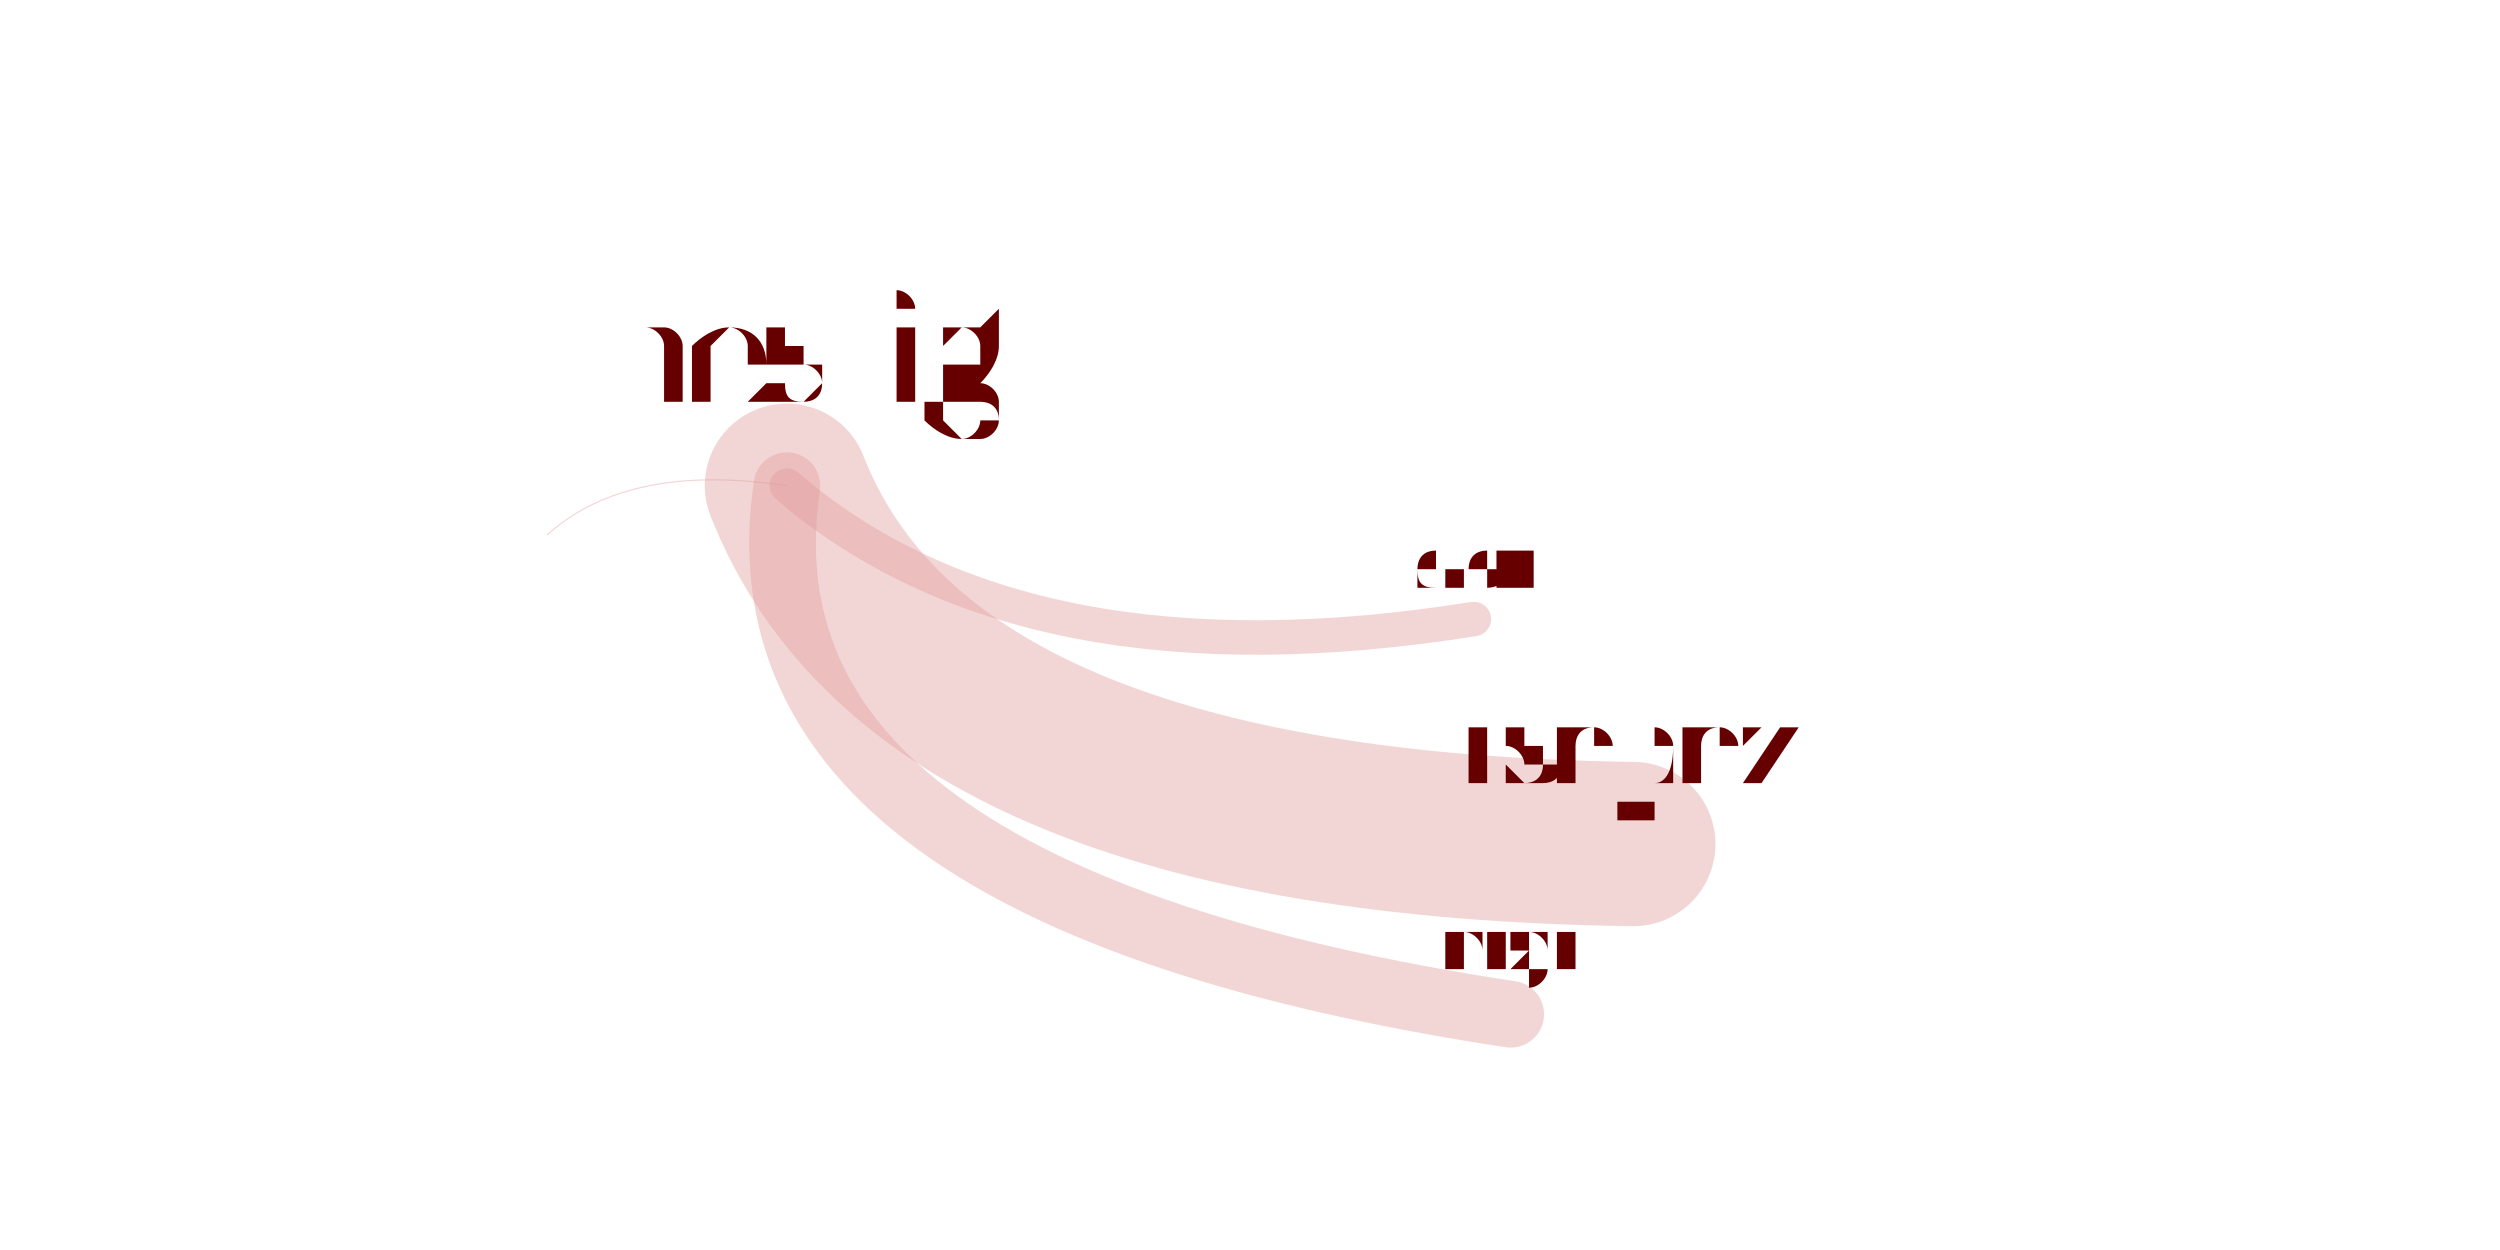
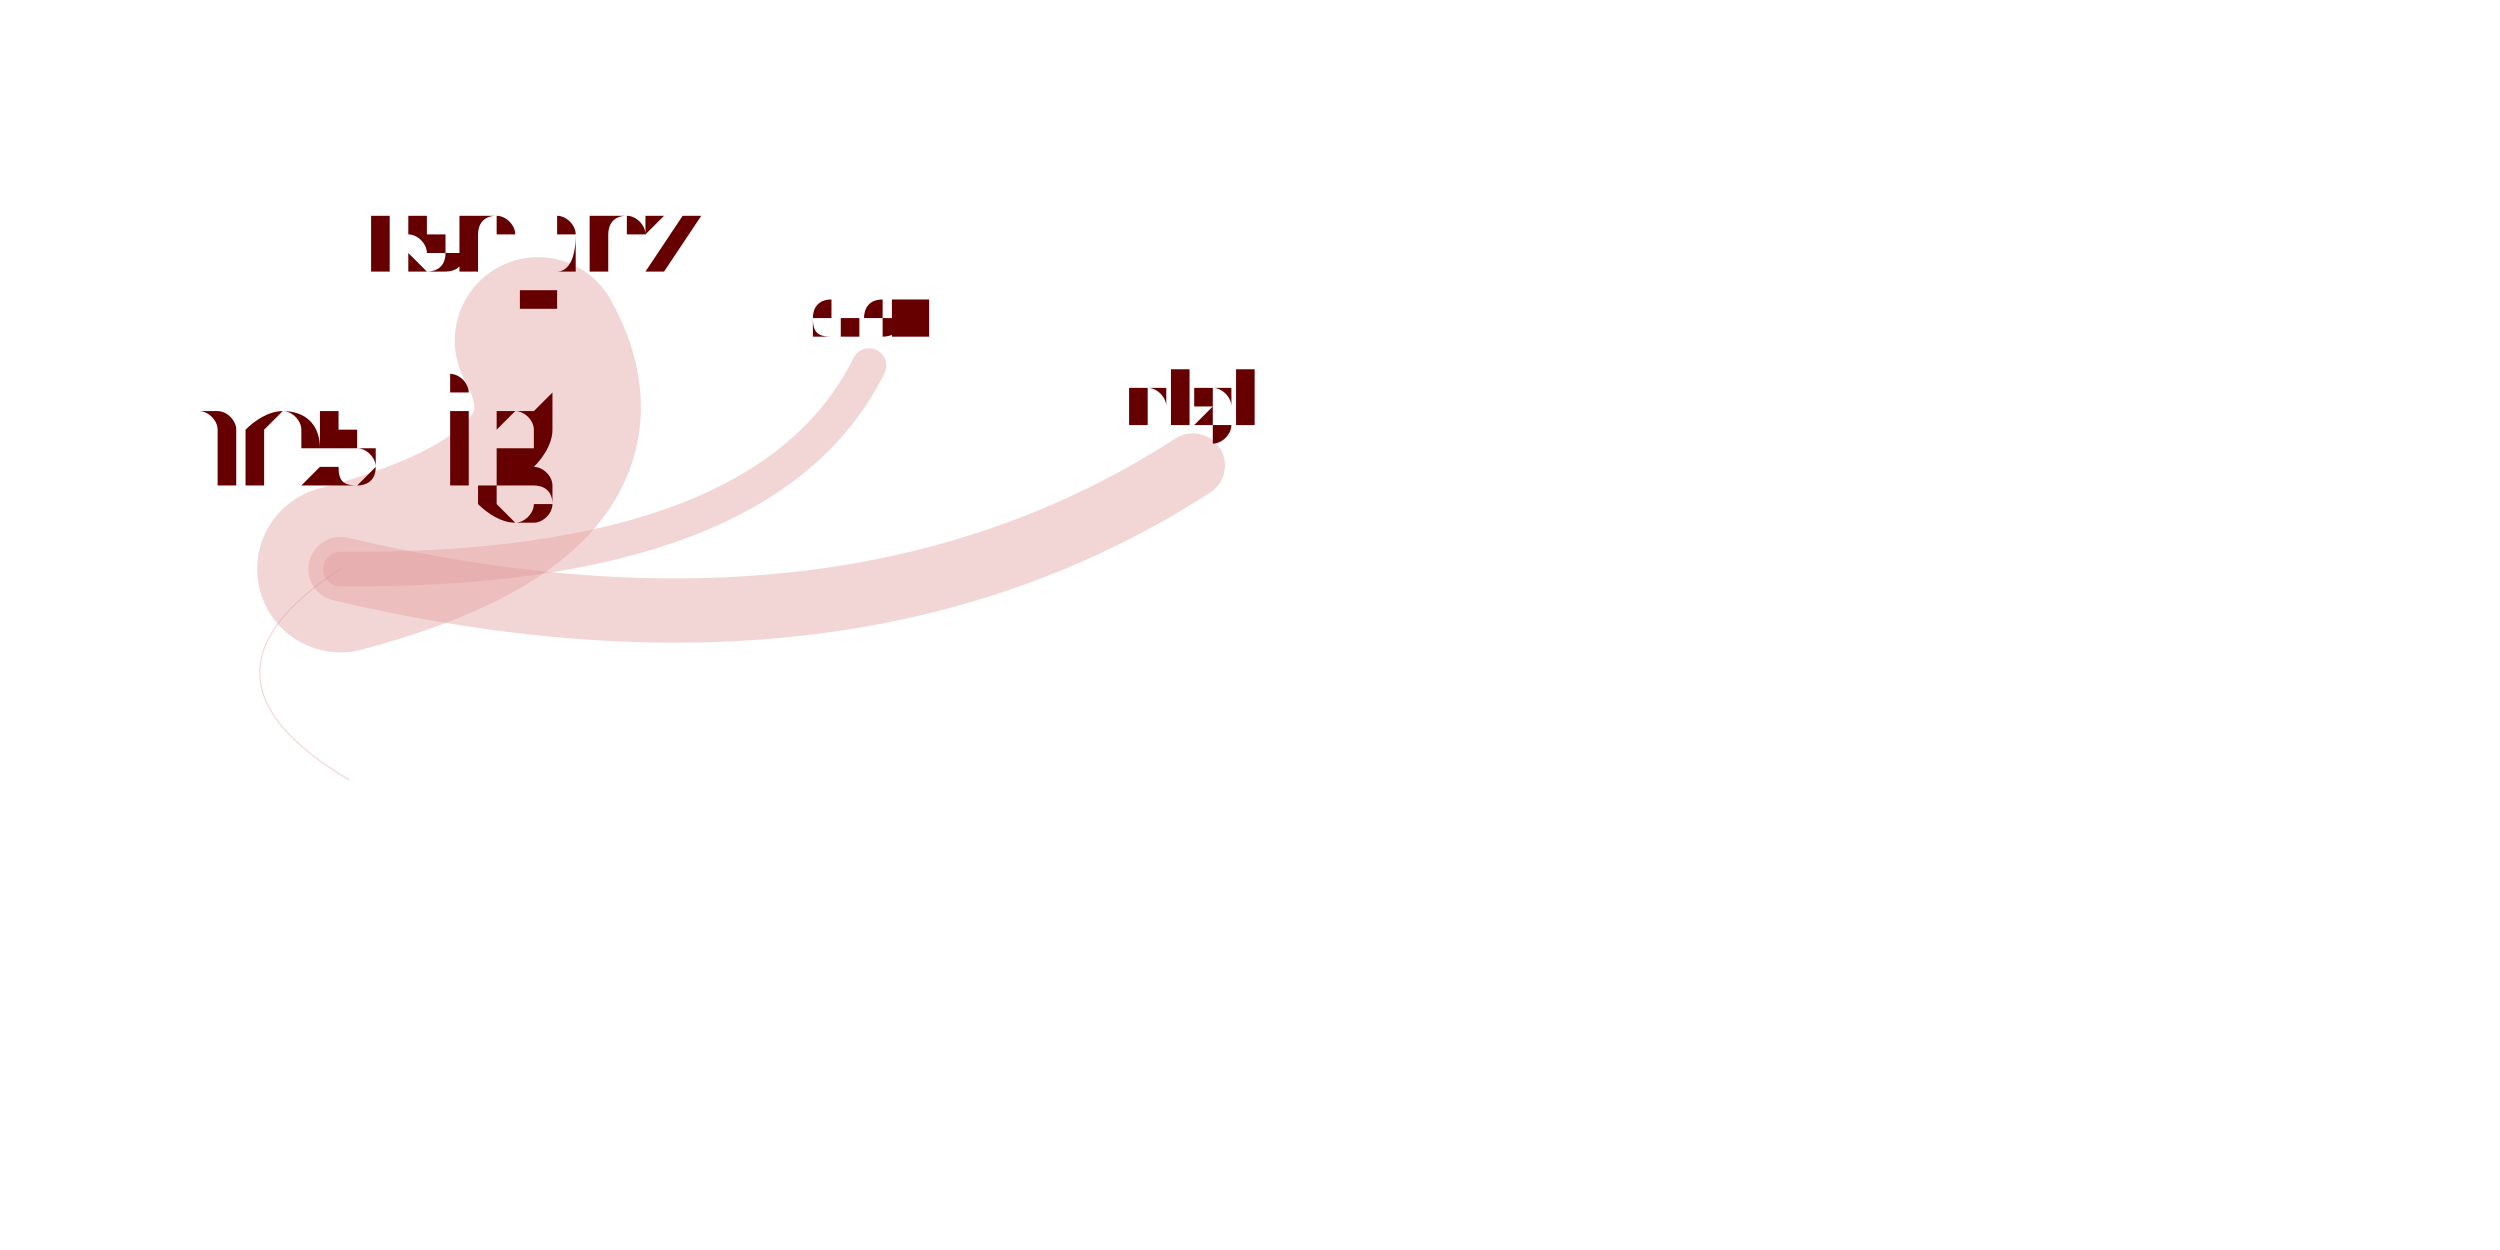
<svg xmlns="http://www.w3.org/2000/svg" width="4000" height="2000" viewBox="-0.025 -0.025 2.05 1.05">
  <style>
    path {
      fill: none;
      stroke-linecap: round;
      stroke-opacity: 0.4;
    }

    text {
      text-anchor: middle;
      alignment-baseline: hanging;
    }
  </style>
  <g opacity="0.4">
-     <path d="M0.611 0.383 Q0.726 0.676 1.322 0.684" stroke="hsl(0.0,100%,35%)" stroke-width="0.138" />
-     <path d="M0.611 0.383 Q0.560 0.727 1.219 0.827" stroke="hsl(0.0,100%,35%)" stroke-width="0.056" />
-     <path d="M0.611 0.383 Q0.478 0.363 0.410 0.424" stroke="hsl(0.0,100%,35%)" stroke-width="0.001" />
-     <path d="M0.611 0.383 Q0.811 0.555 1.188 0.495" stroke="hsl(0.0,100%,35%)" stroke-width="0.029" />
+     <path d="M0.236 0.453 Q0.473 0.390 0.402 0.261" stroke="hsl(0.0,100%,35%)" stroke-width="0.14" />
+     <path d="M0.236 0.453 Q0.663 0.553 0.952 0.366" stroke="hsl(0.0,100%,35%)" stroke-width="0.054" />
+     <path d="M0.236 0.453 Q0.097 0.543 0.243 0.630" stroke="hsl(0.0,100%,35%)" stroke-width="0.001" />
+     <path d="M0.236 0.453 Q0.594 0.456 0.680 0.282" stroke="hsl(0.0,100%,35%)" stroke-width="0.029" />
  </g>
-   <text x="0.611" y="0.313" font-size="0.141" fill="hsl(0.0,100%,20%)">thestig</text>
-   <text x="1.322" y="0.629" font-size="0.111" fill="hsl(0.0,100%,20%)">tsepez</text>
-   <text x="1.219" y="0.791" font-size="0.071" fill="hsl(0.0,100%,20%)">nigi</text>
-   <text x="0.410" y="0.418" font-size="0.011" fill="hsl(0.0,100%,20%)">bungeman</text>
-   <text x="1.188" y="0.469" font-size="0.051" fill="hsl(0.0,100%,20%)">drott</text>
+   <text x="0.236" y="0.382" font-size="0.141" fill="hsl(0.0,100%,20%)">thestig</text>
+   <text x="0.402" y="0.205" font-size="0.112" fill="hsl(0.0,100%,20%)">tsepez</text>
+   <text x="0.952" y="0.331" font-size="0.069" fill="hsl(0.0,100%,20%)">nigi</text>
+   <text x="0.243" y="0.625" font-size="0.011" fill="hsl(0.0,100%,20%)">bungeman</text>
+   <text x="0.680" y="0.257" font-size="0.051" fill="hsl(0.0,100%,20%)">drott</text>
</svg>
